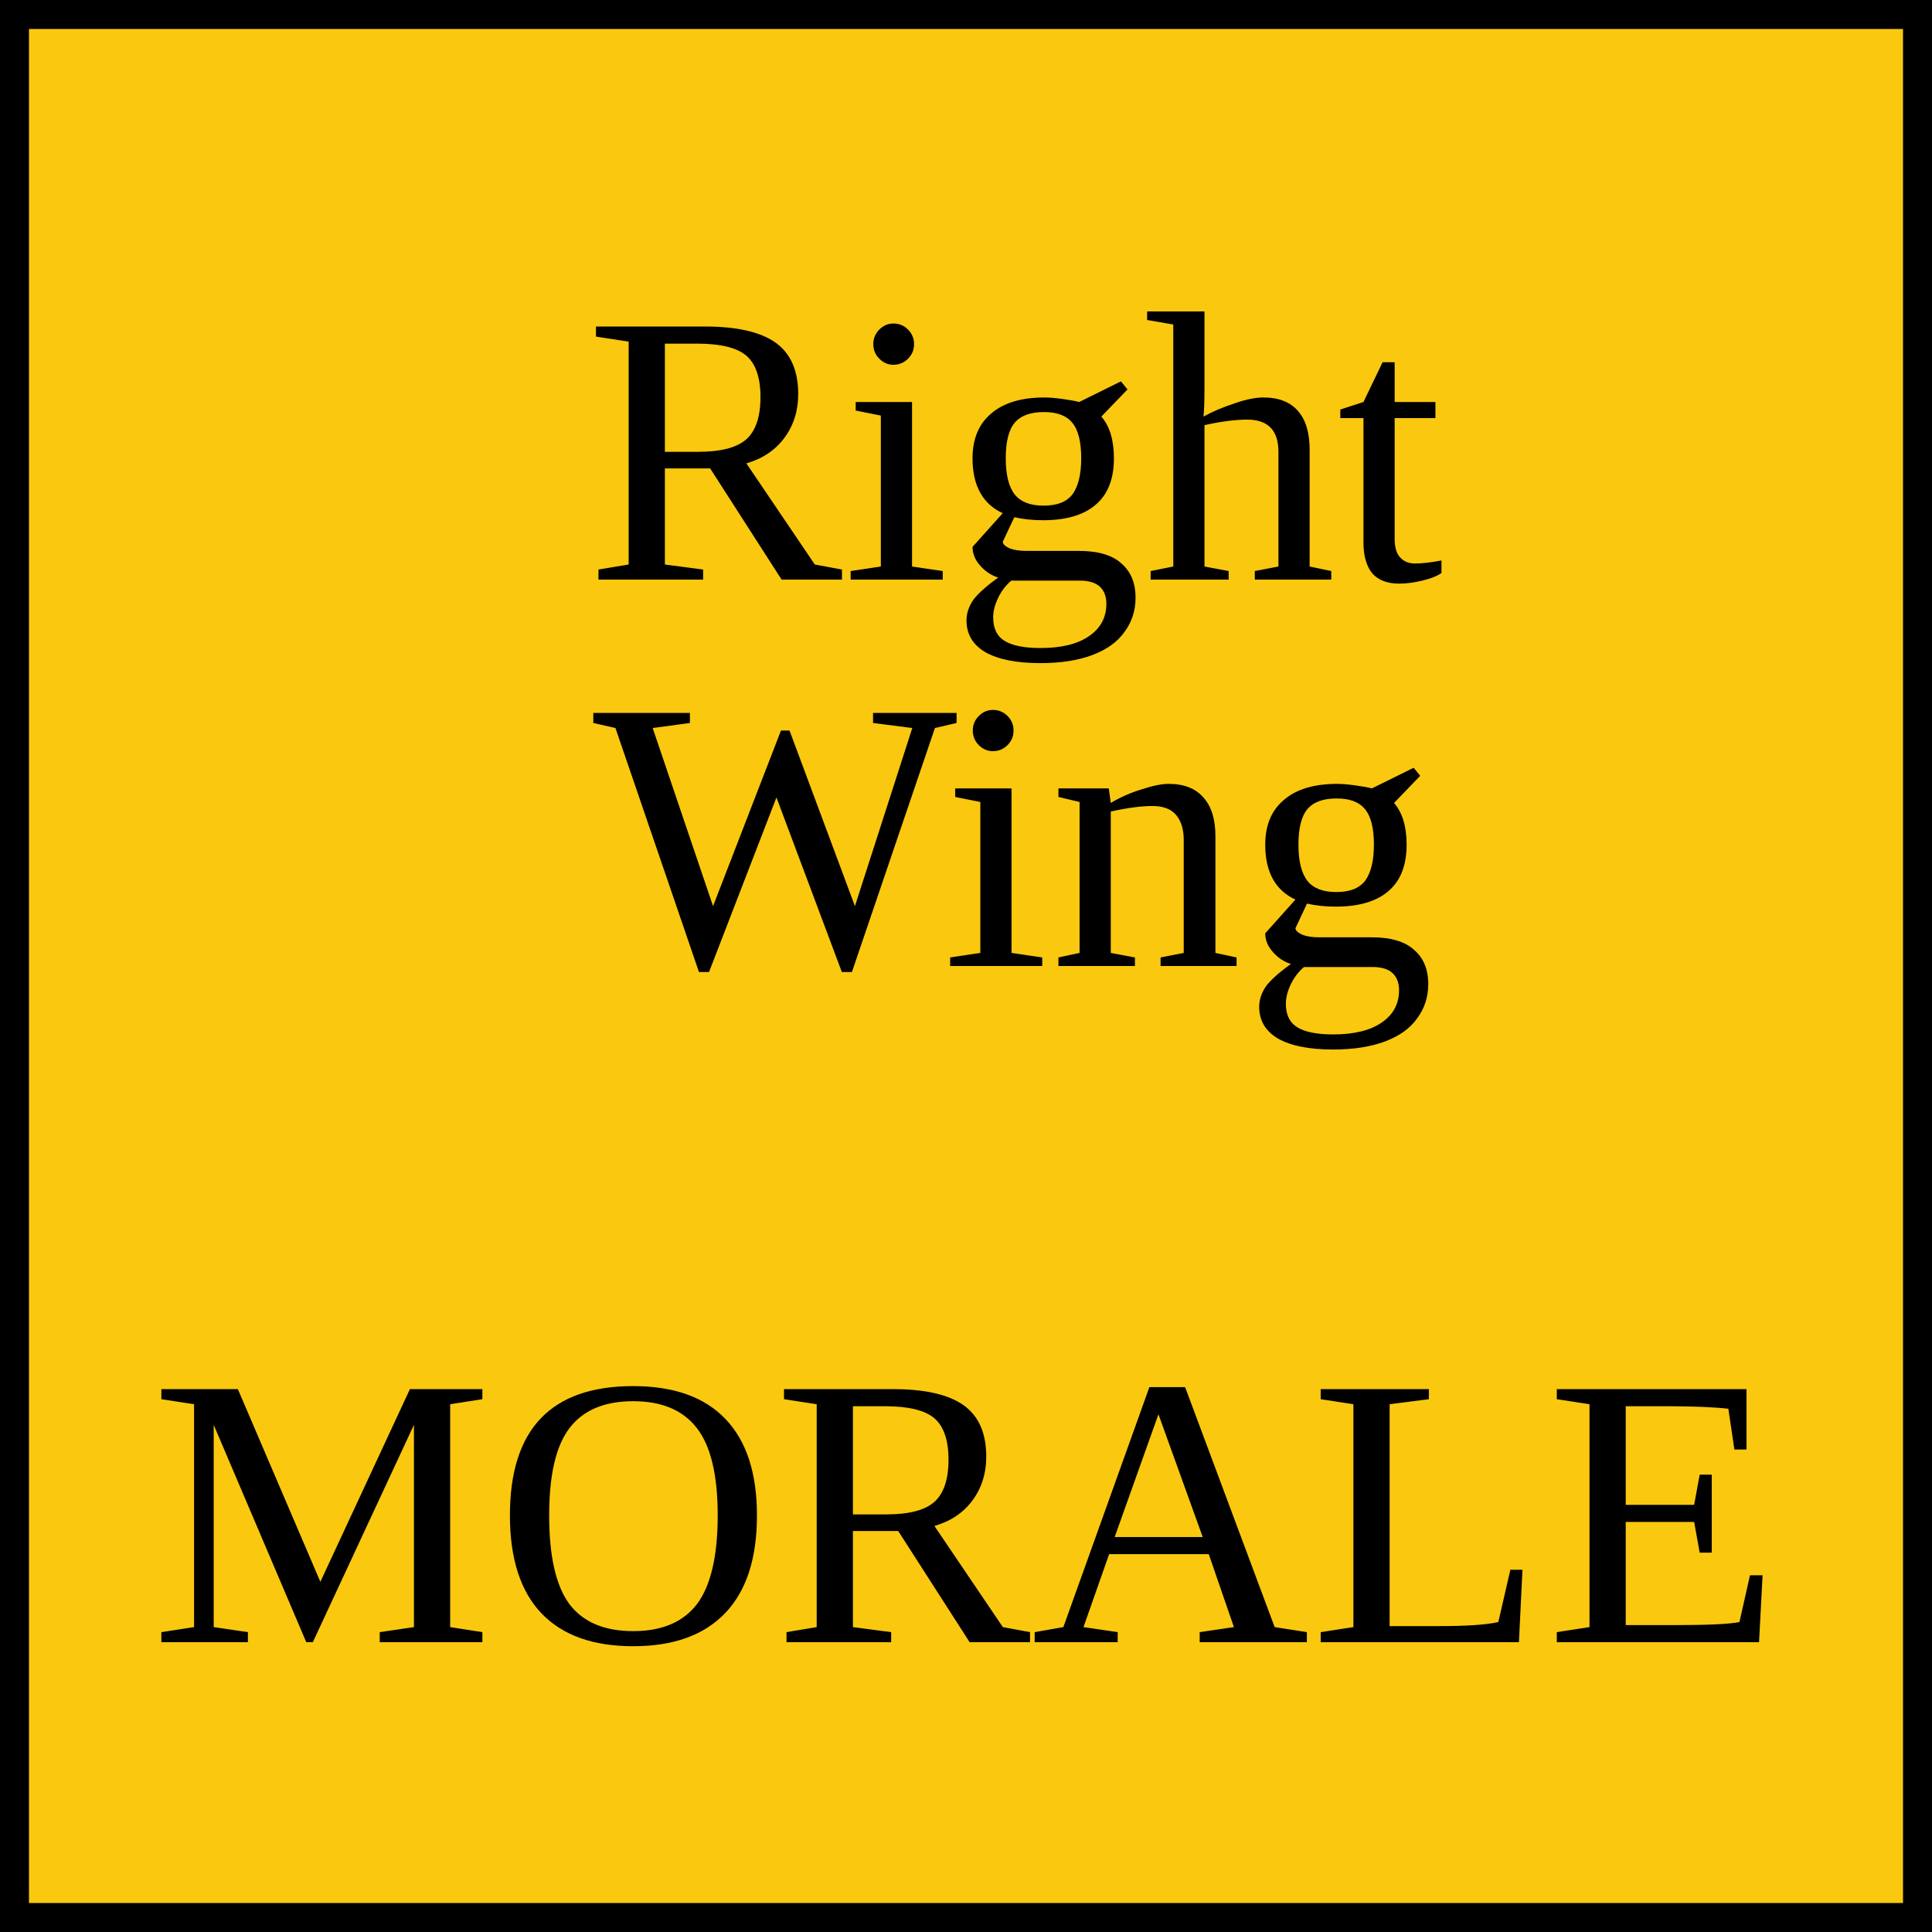
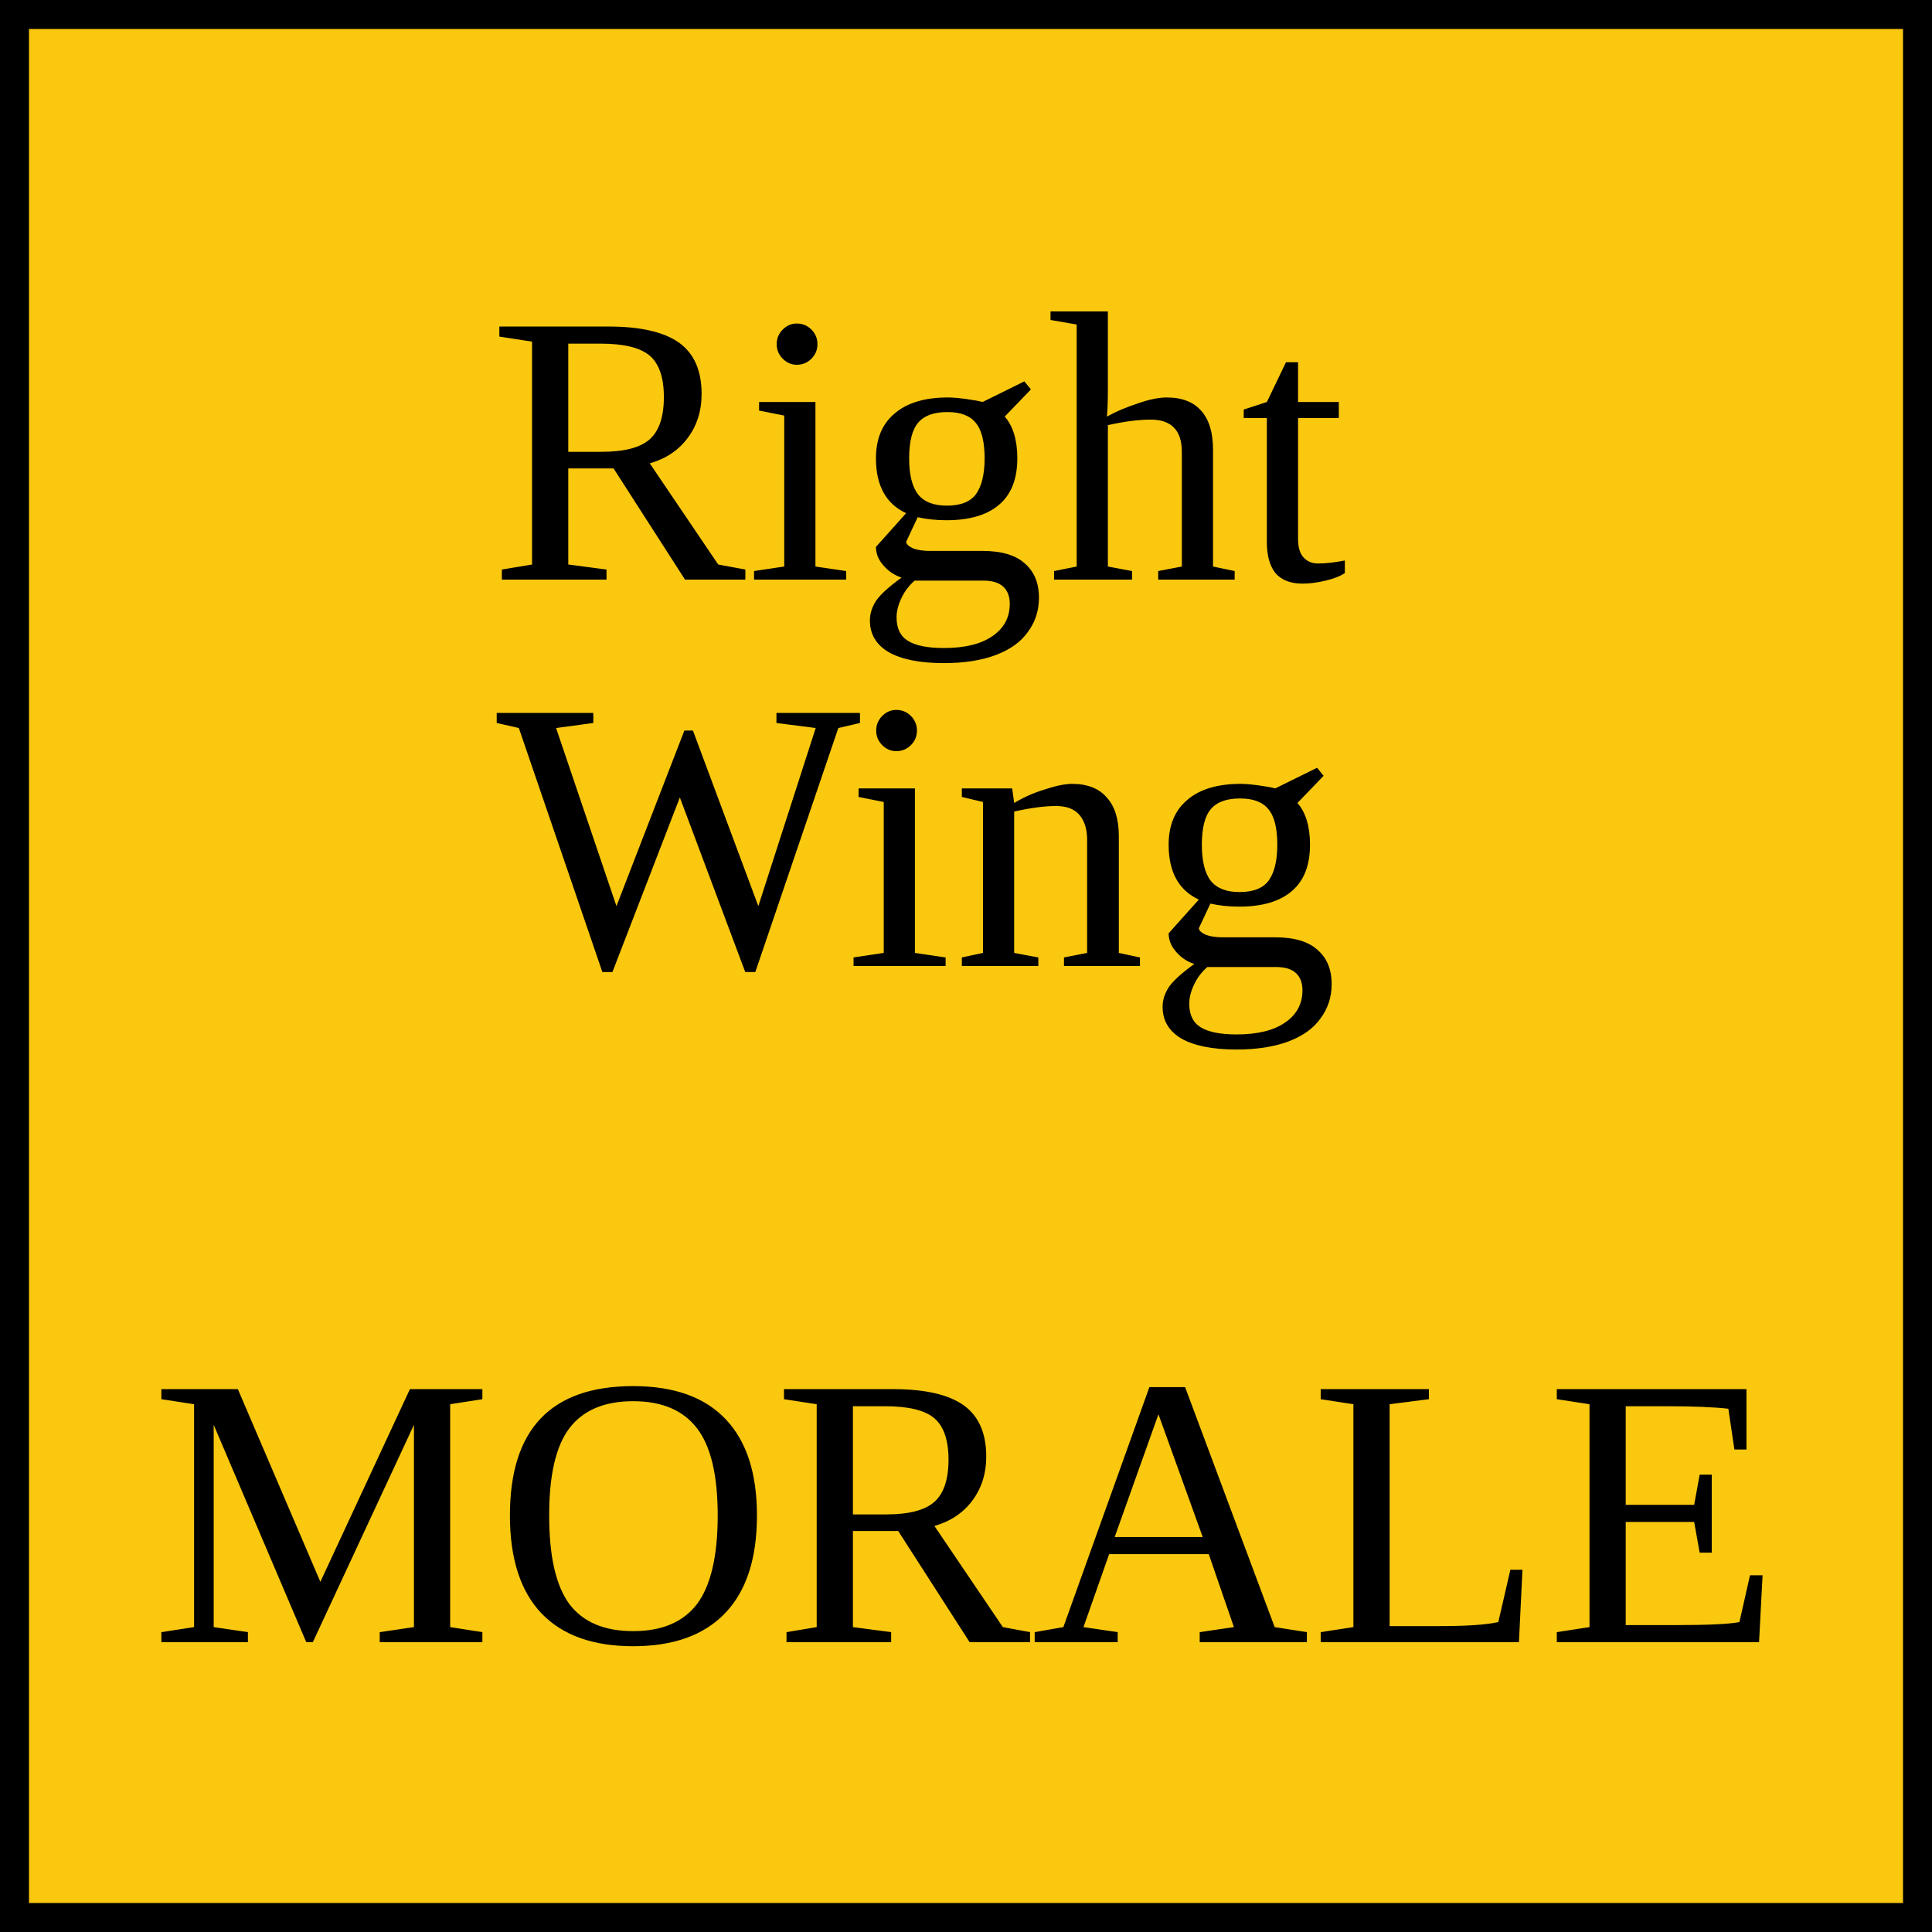
<svg xmlns="http://www.w3.org/2000/svg" width="60" height="60">
-   <rect width="100%" height="100%" fill="rgb(250,200,15)" stroke="black" stroke-width="3%" />
-   <text text-anchor="middle" x="50%" y="30%" font-size="12">
-     <tspan x="55%">Right</tspan>
-     <tspan x="55%" dy="20%">Wing</tspan>
-     <tspan x="50%" dy="35%">MORALE</tspan>
-   </text>
+   <g id="background">
+     <rect width="100%" height="100%" fill="rgb(250,200,15)" stroke="black" stroke-width="3%" />
+   </g>
+   <g id="text" text-anchor="middle" font-size="12">
+     <text x="50%" y="30%" font-size="12">
+       <tspan x="50%">Right</tspan>
+       <tspan x="50%" dy="20%">Wing</tspan>
+       <tspan x="50%" dy="35%">MORALE</tspan>
+     </text>
+   </g>
</svg>
